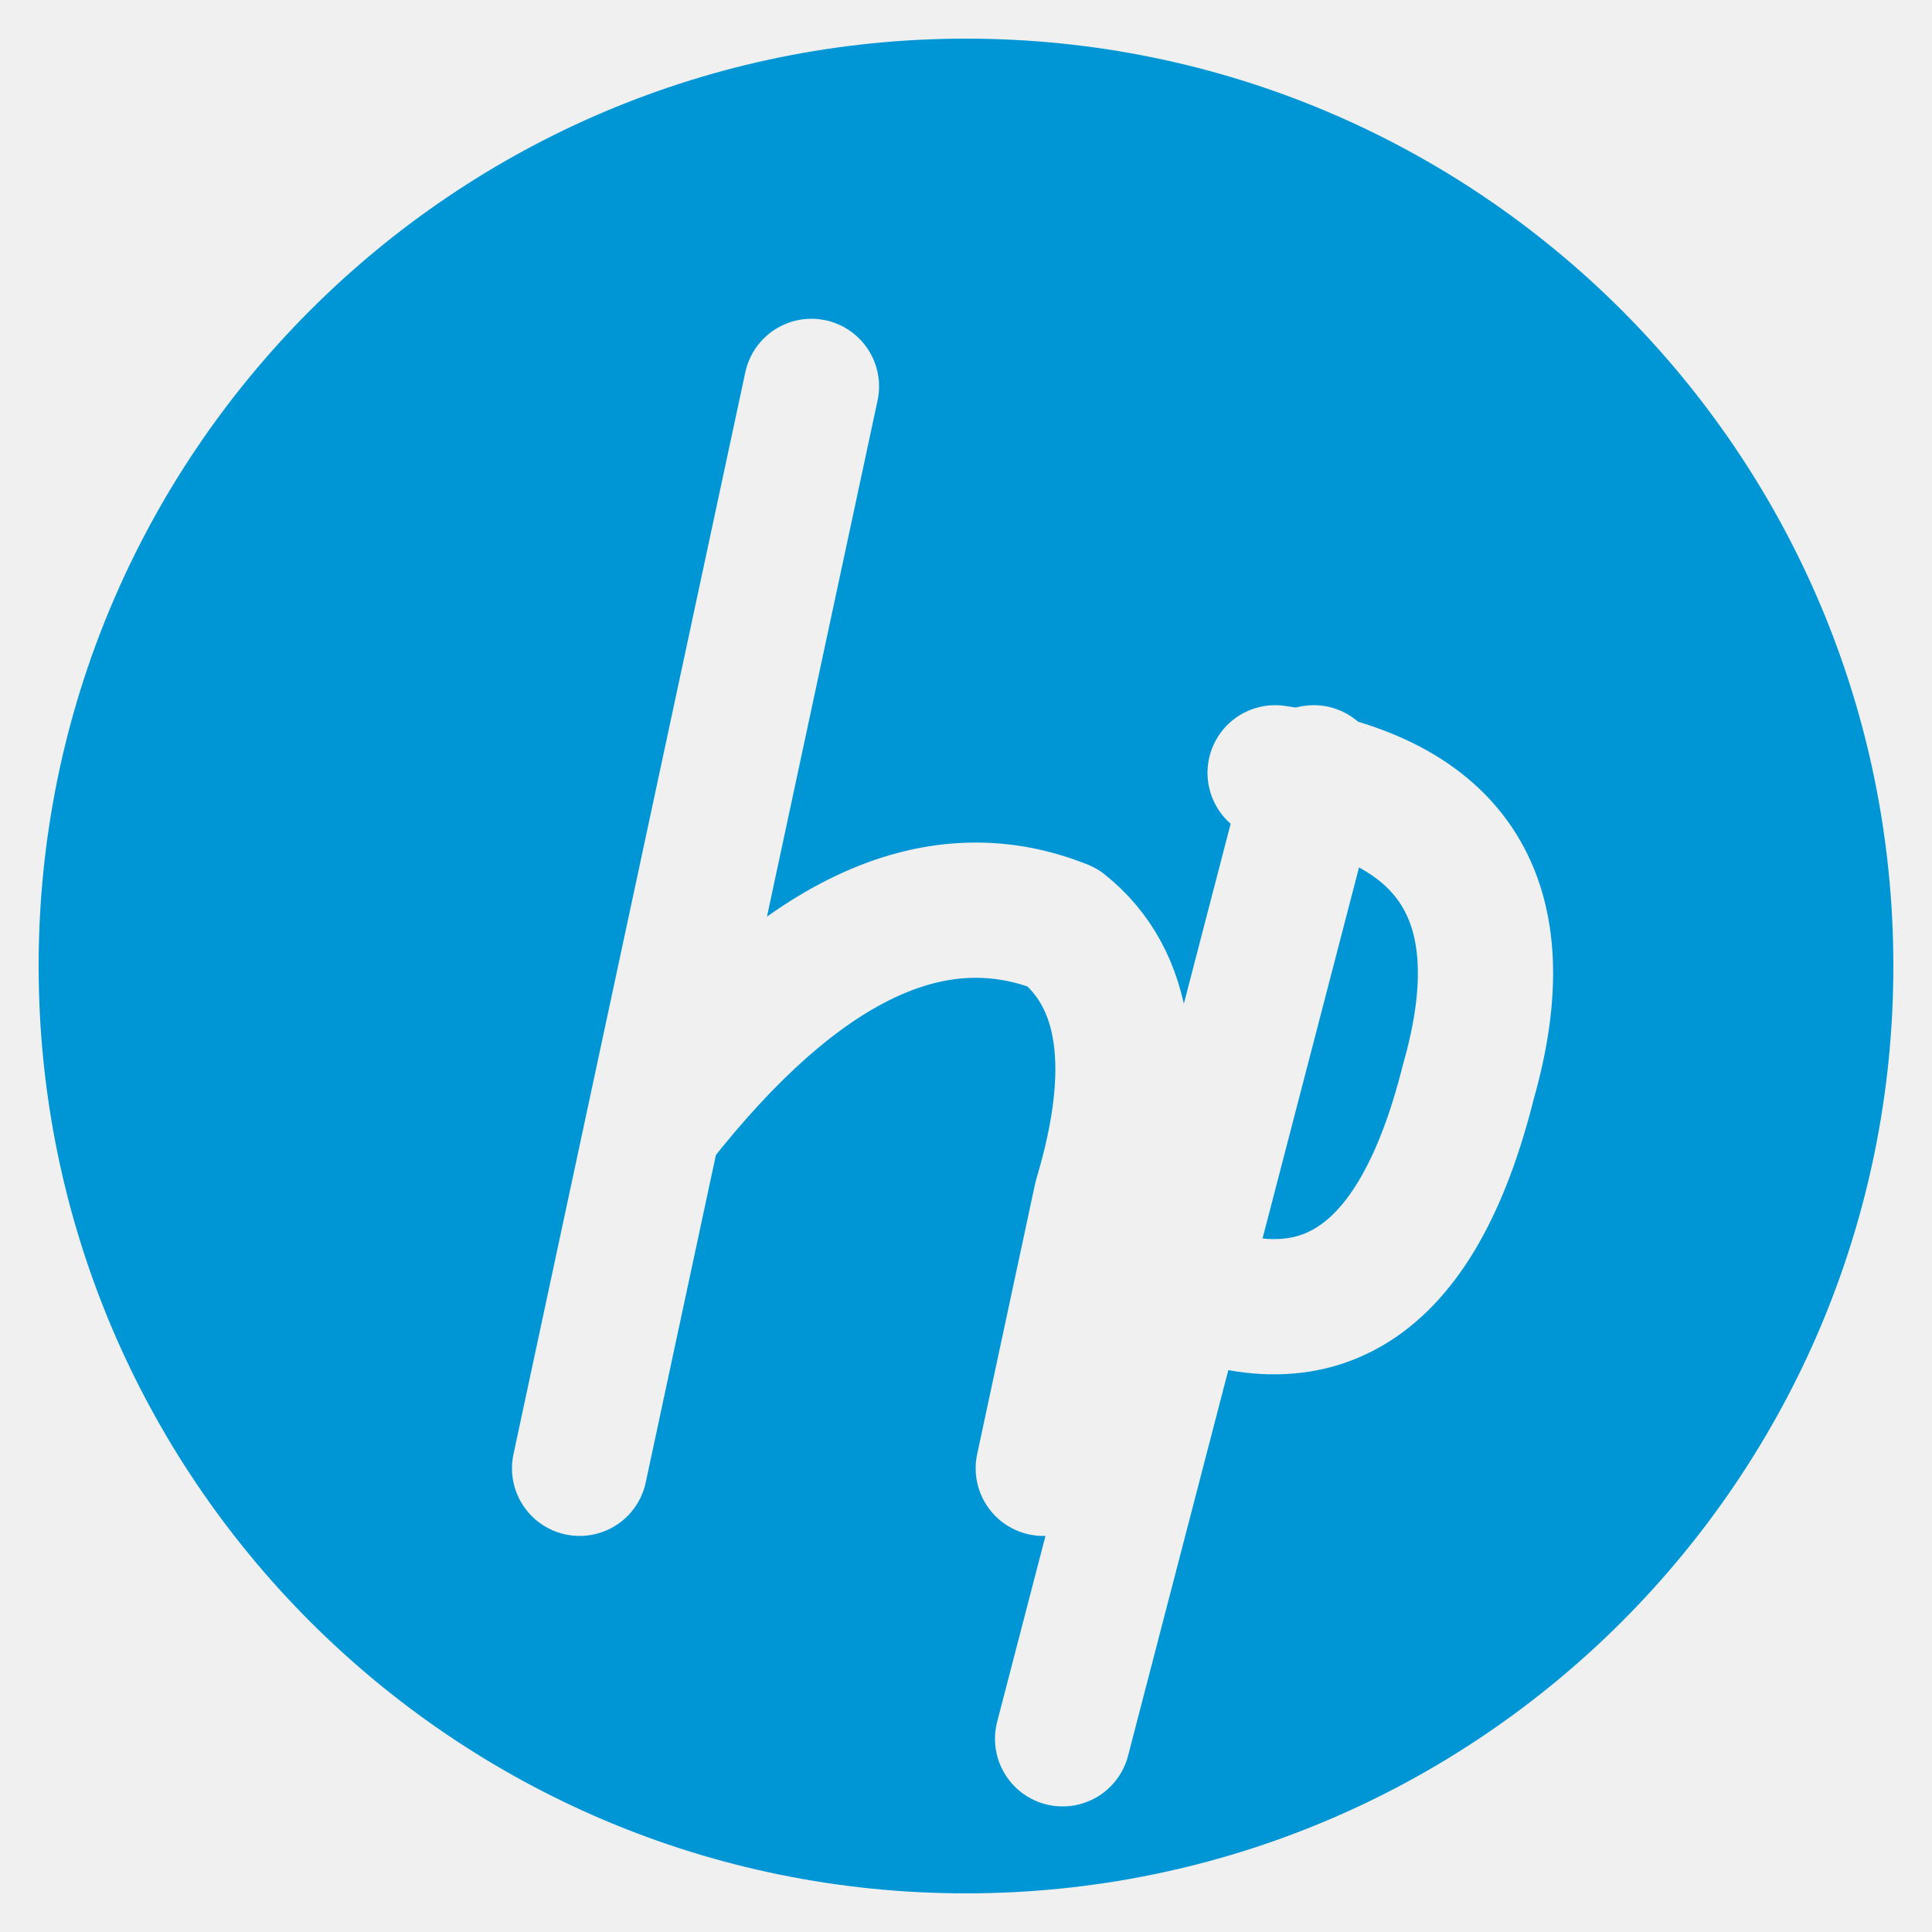
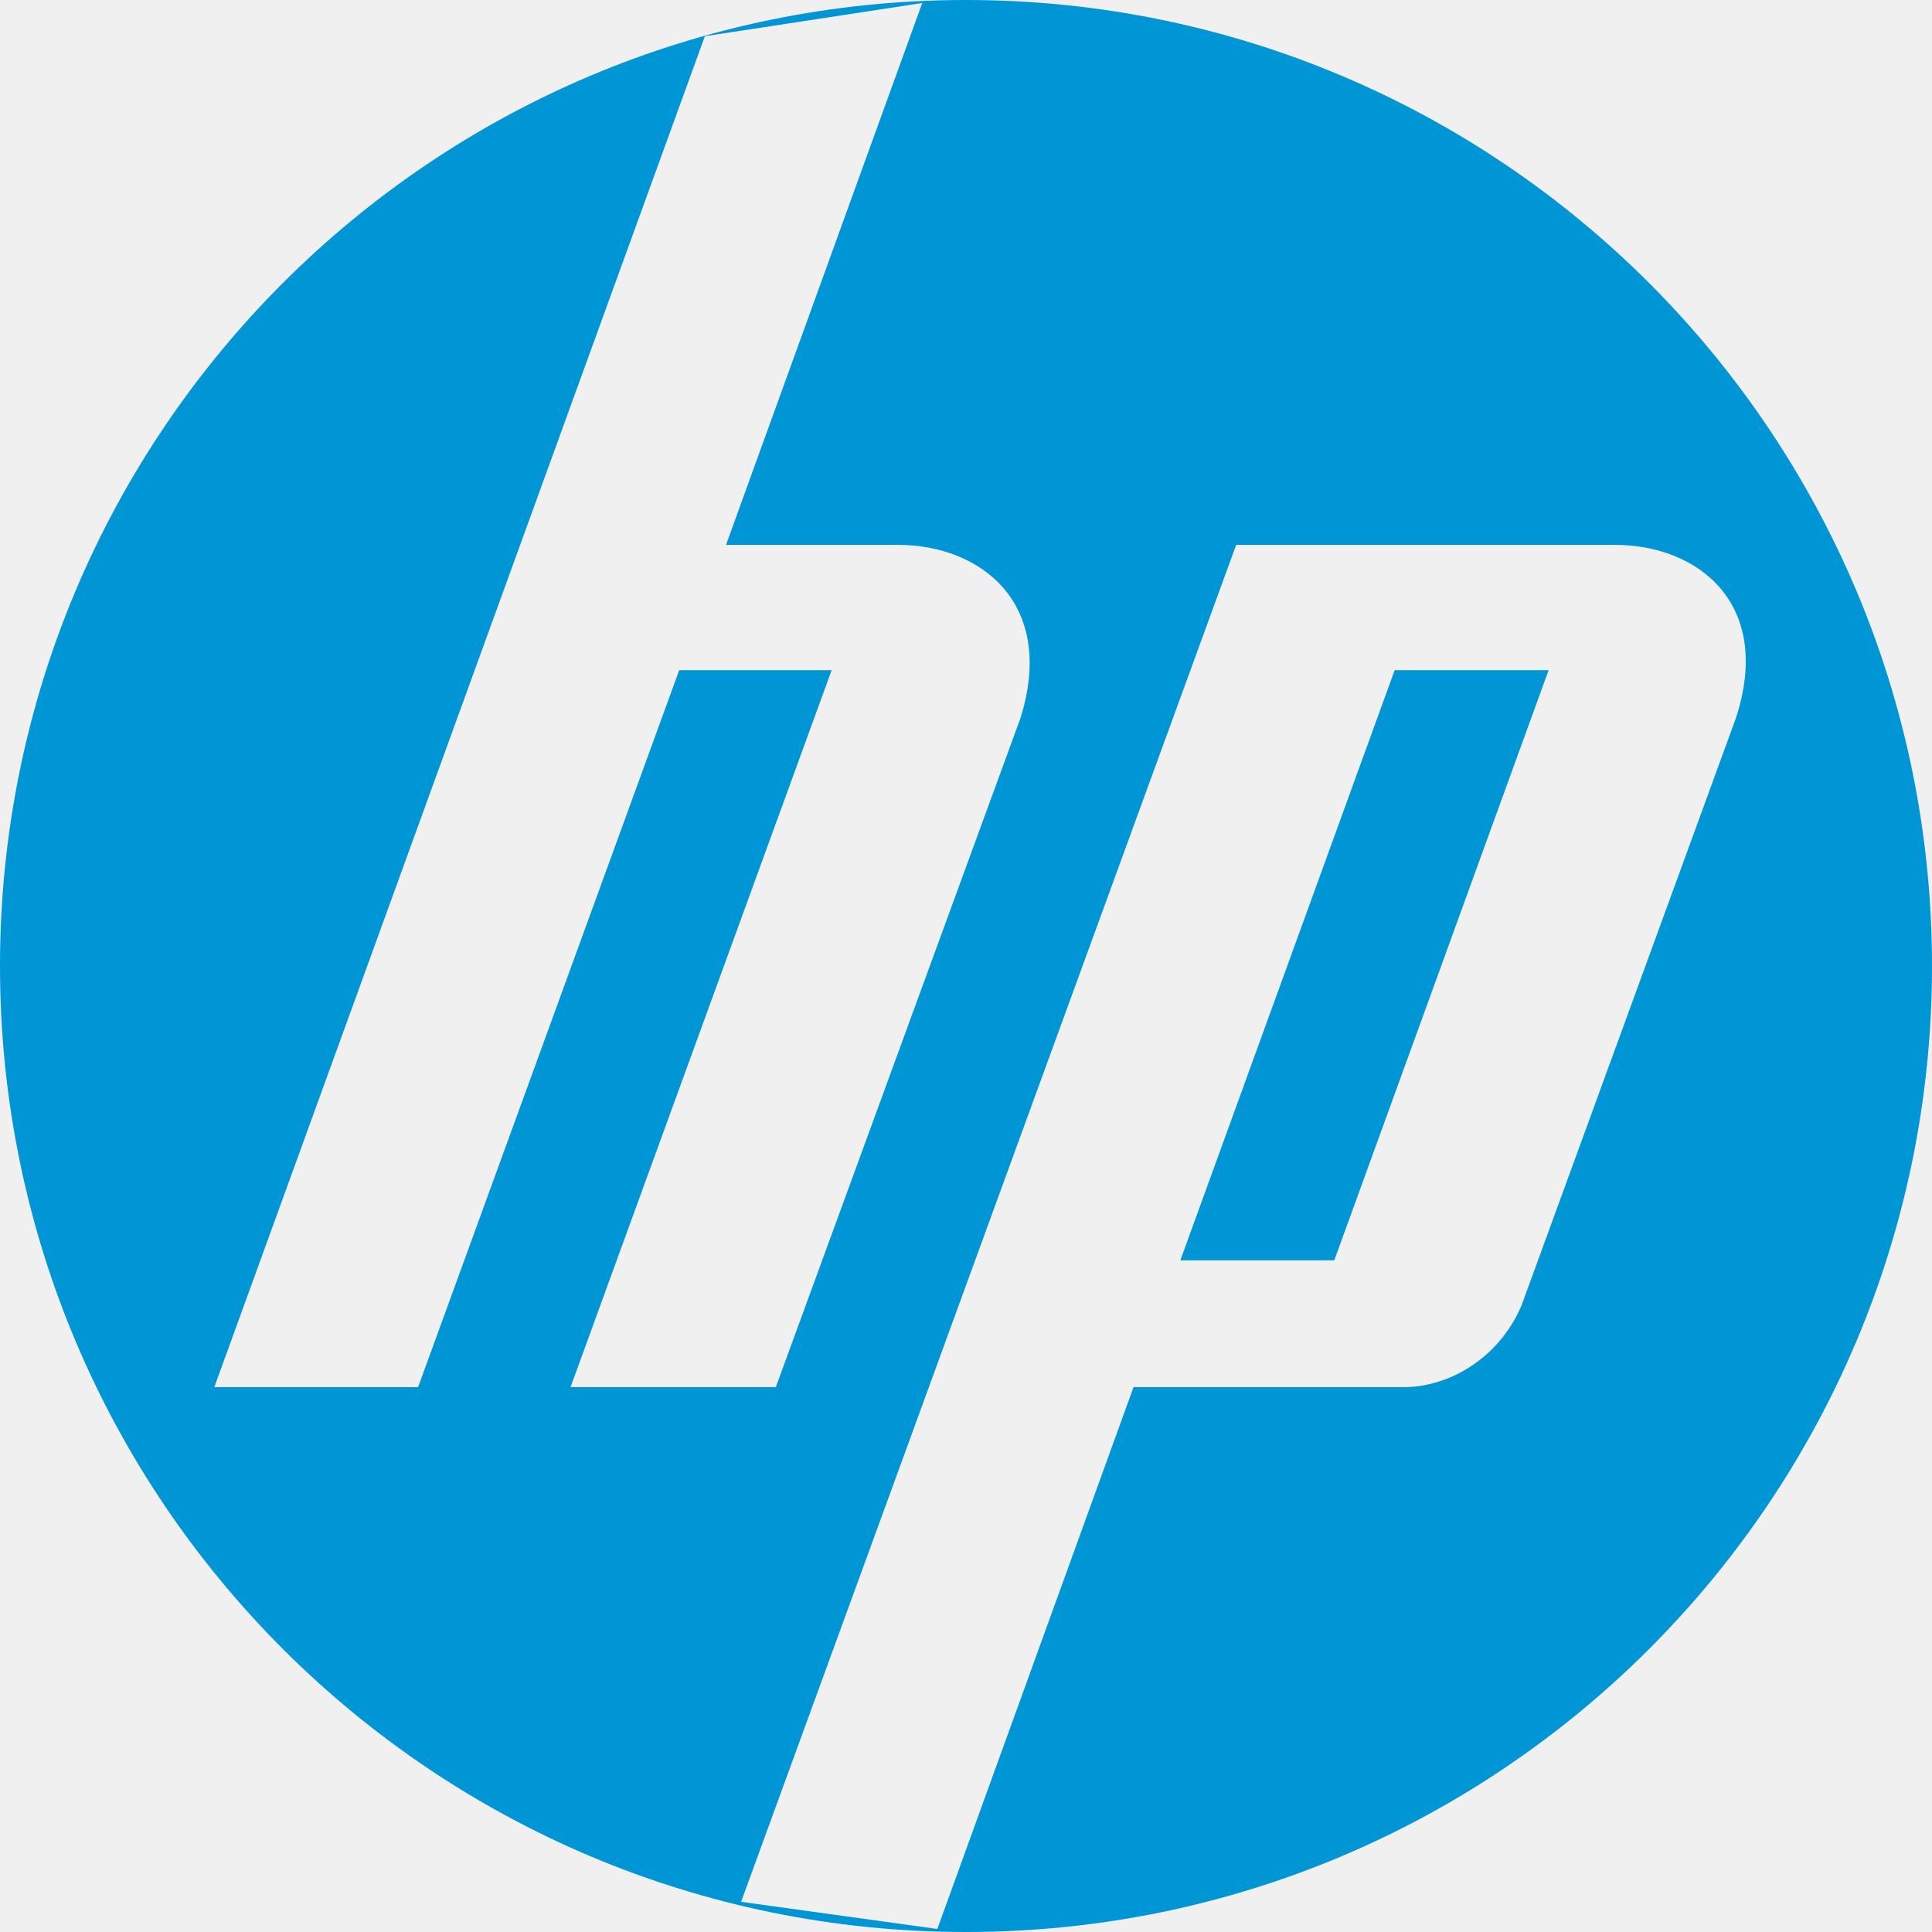
- <svg xmlns="http://www.w3.org/2000/svg" viewBox="0 0 100 100">
+ <svg xmlns="http://www.w3.org/2000/svg" viewBox="0 0 1280 1280">
  <defs>
-     <mask id="m" maskUnits="userSpaceOnUse" x="0" y="0" width="100" height="100">
-       <rect width="100" height="100" fill="#fff" />
-       <g fill="none" stroke="#000" stroke-width="7" stroke-linecap="round" stroke-linejoin="round">
-         <path d="M42 20L30 76" />
-         <path d="M34 58Q45 44 55 48Q60 52 57 62L54 76" />
-         <path d="M68 40L55 90" />
-         <path d="M60 66Q72 72 76 56Q80 42 66 40" />
+     <mask id="m" maskUnits="userSpaceOnUse" x="0" y="0" width="1280" height="1280">
+       <rect width="1280" height="1280" fill="#fff" />
+       <g fill="#000" fill-rule="evenodd">
+         <path d="M467 24L611 2L481 361H595C650 361 700 400 676 476L514 919H378L551 444H450L277 919H142Z" />
+         <path d="M819 361H1070C1125 361 1175 400 1150 476L1008 865C993 900 960 919 930 919H751L621 1278L491 1260ZM924 444L782 835H884L1026 444Z" />
      </g>
    </mask>
  </defs>
-   <circle cx="50" cy="50" r="48" fill="#0096d6" mask="url(#m)" />
+   <circle cx="640" cy="640" r="640" fill="#0096d6" mask="url(#m)" />
</svg>
